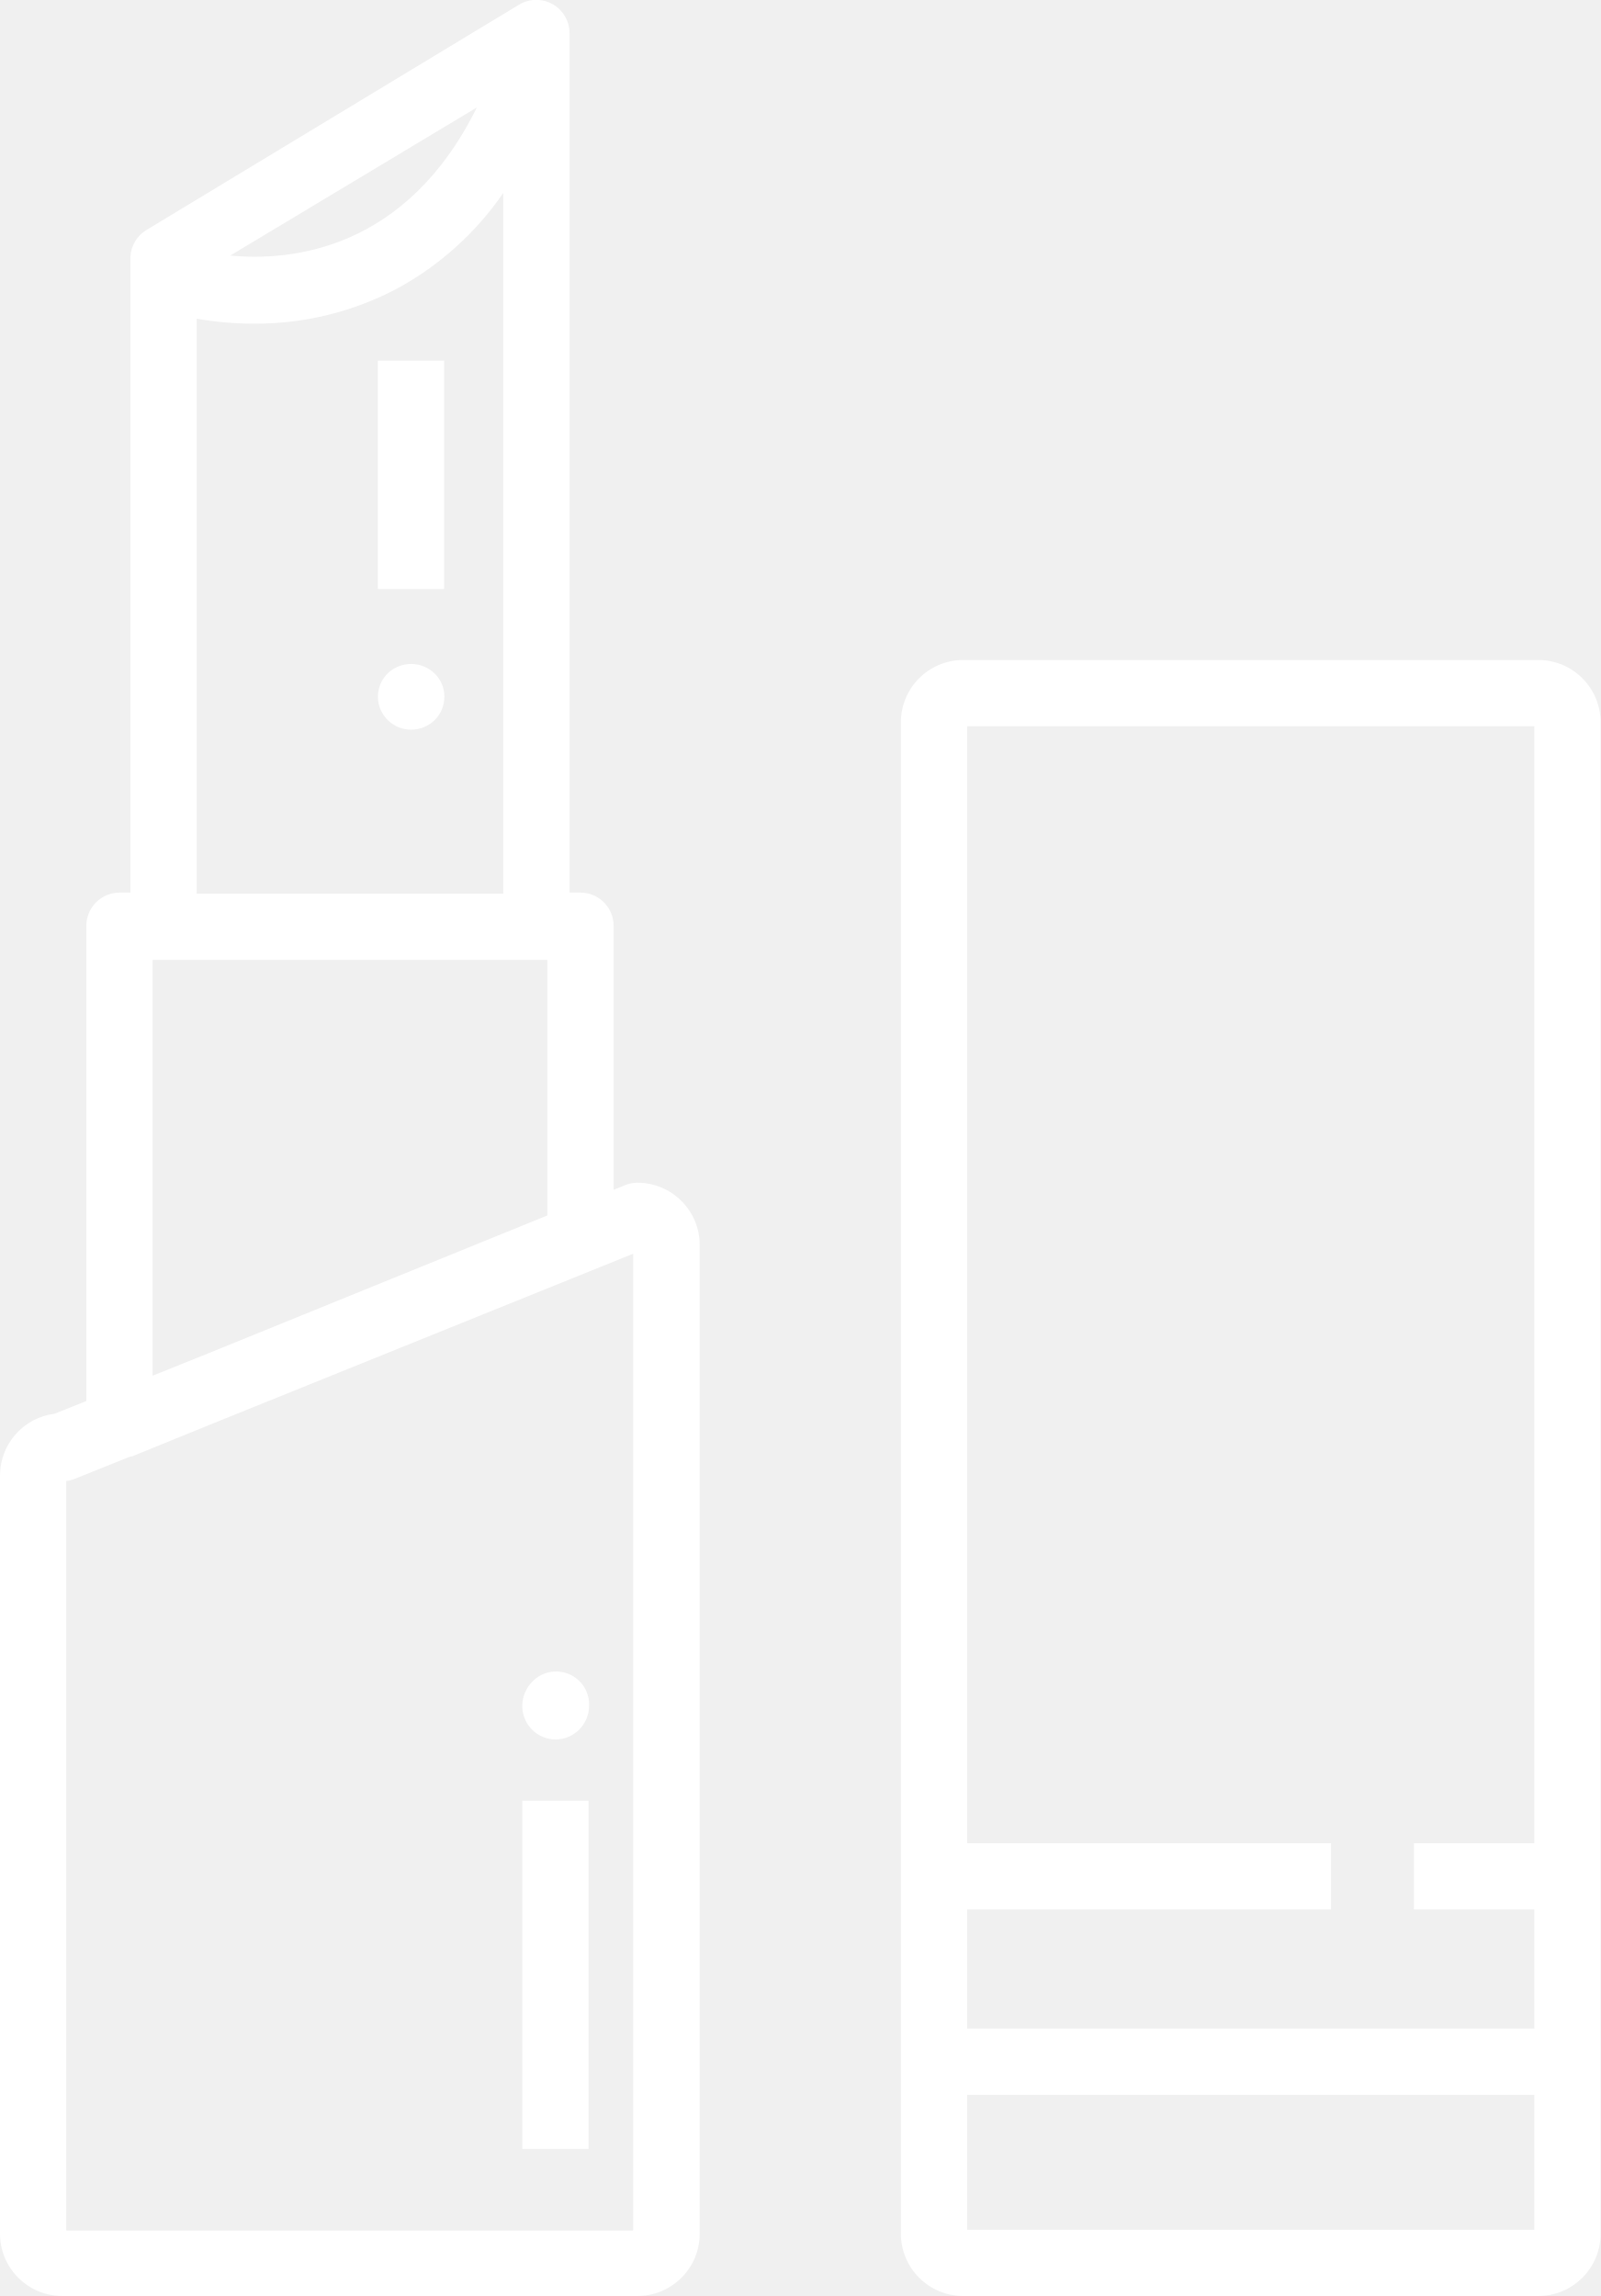
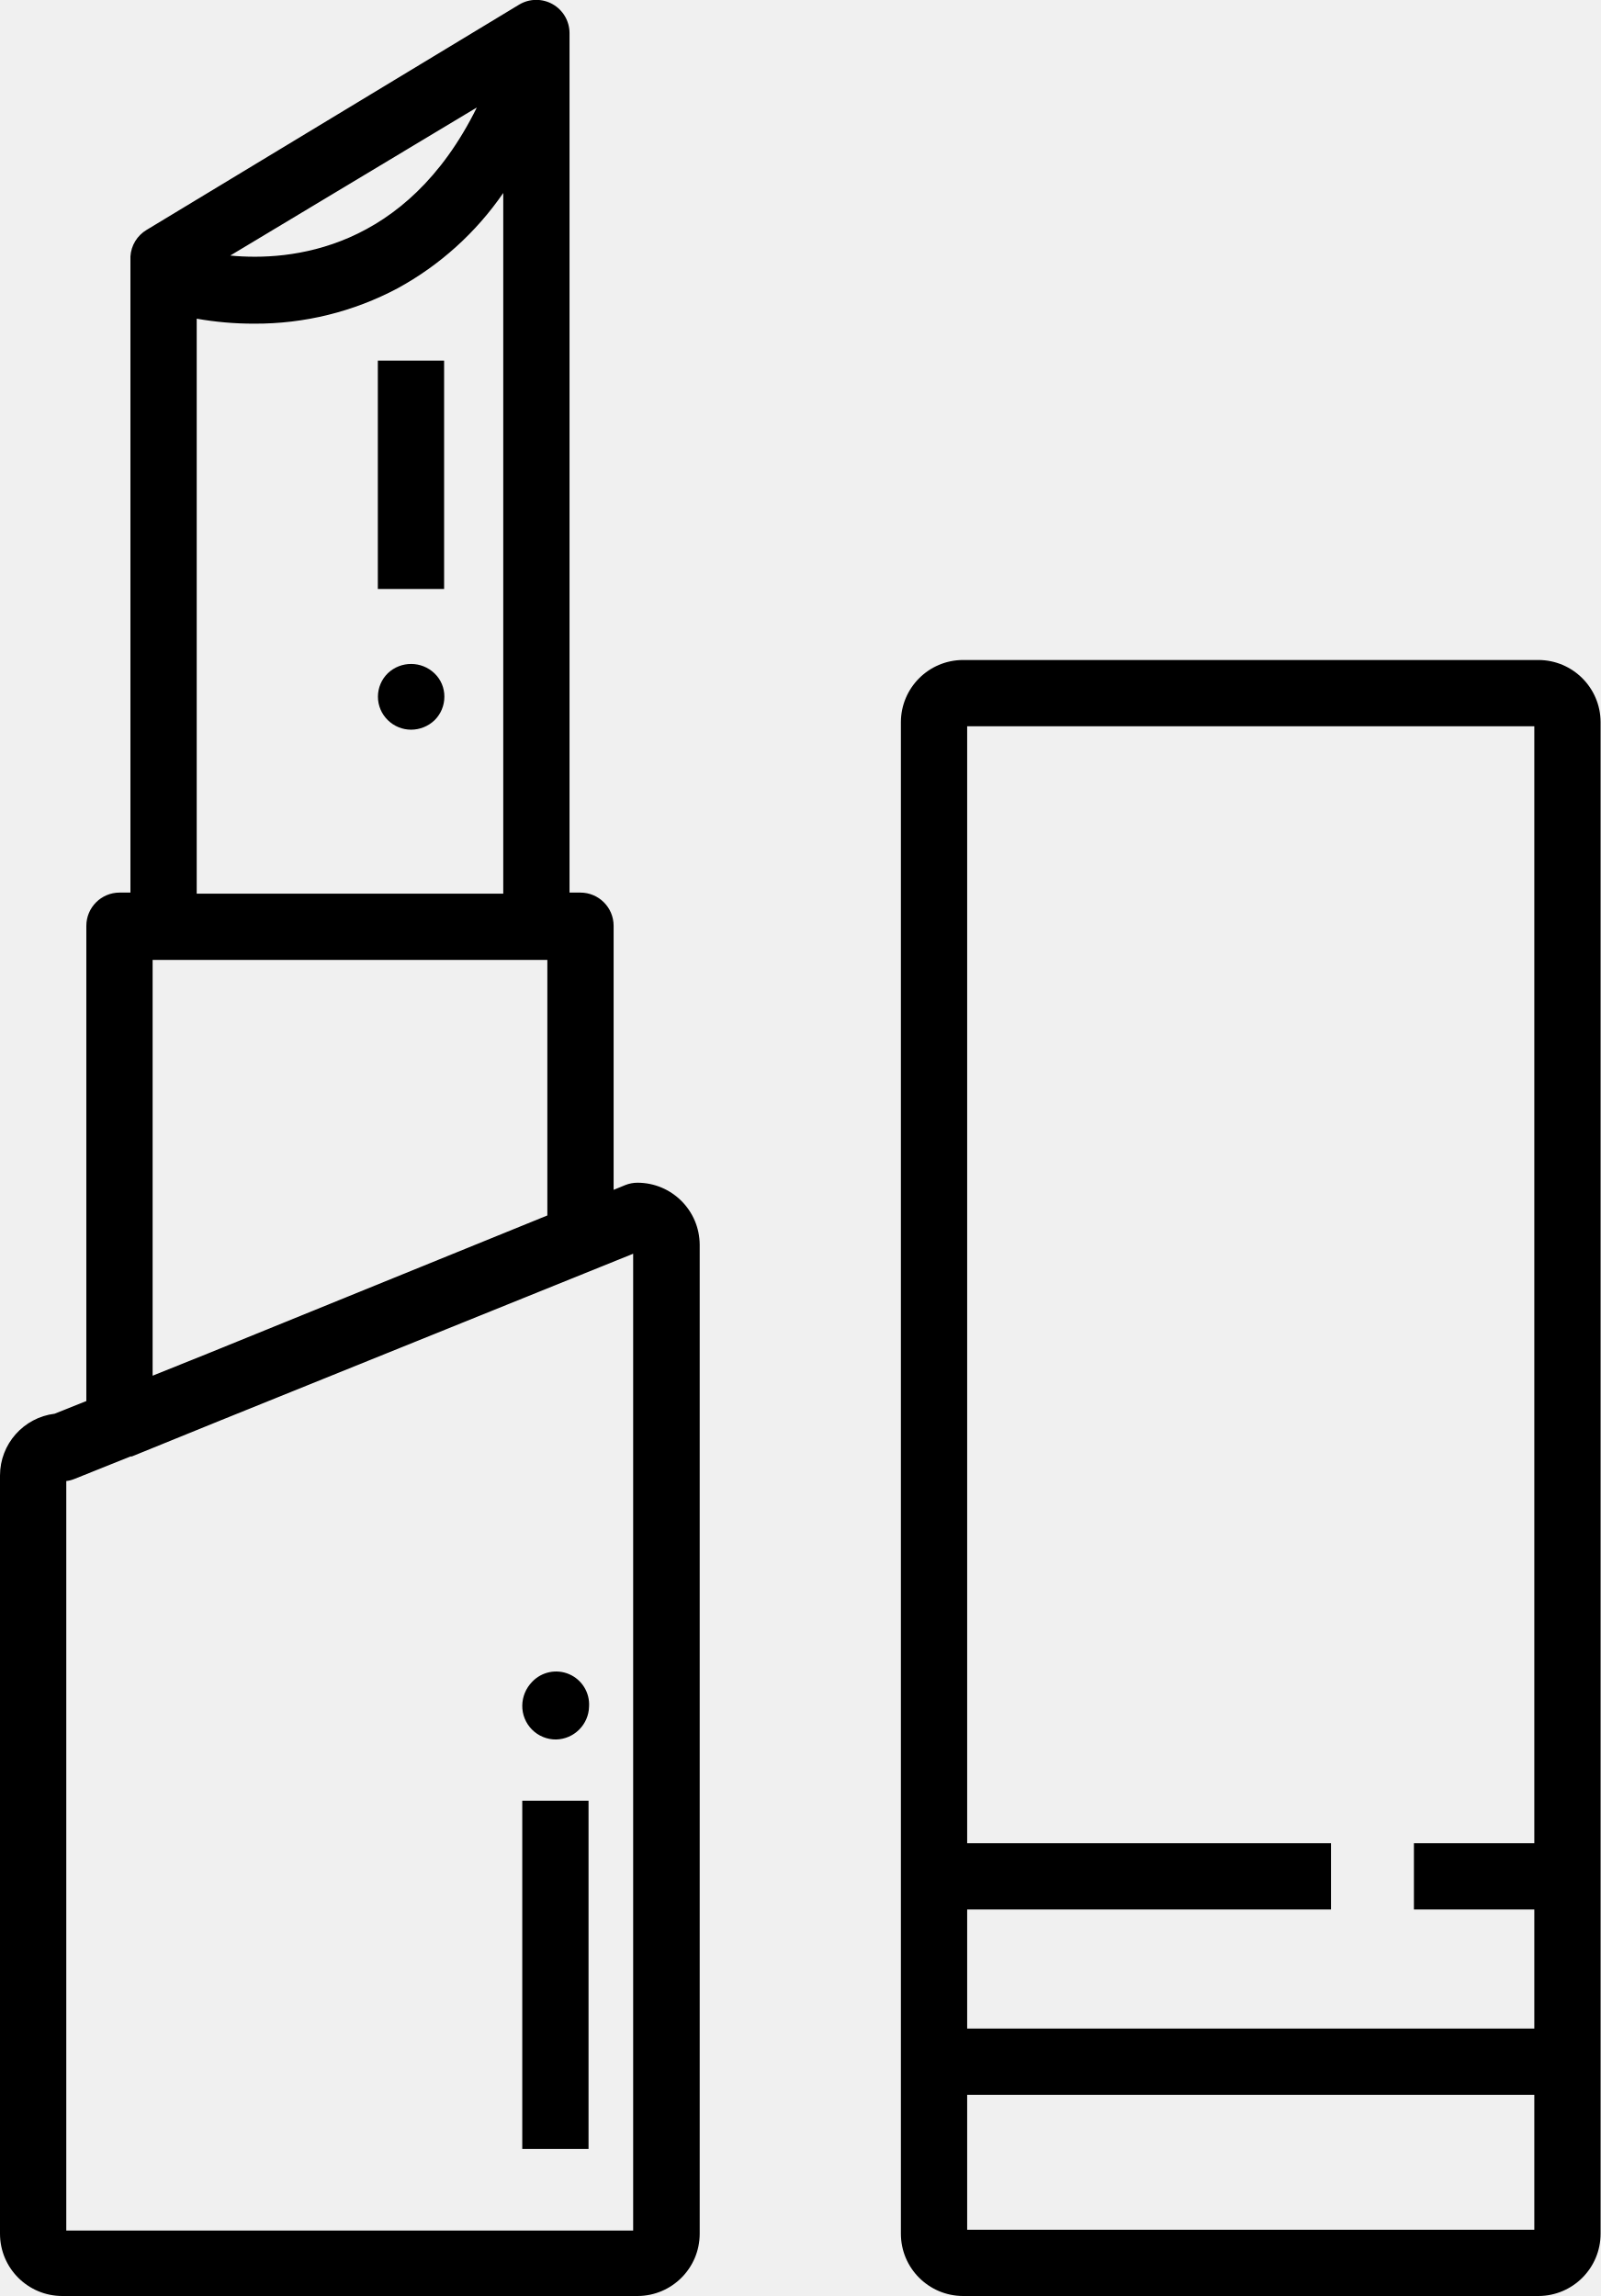
<svg xmlns="http://www.w3.org/2000/svg" id="Layer_1" data-name="Layer 1" viewBox="0 0 60.62 86.97">
-   <path fill="white" d="M18.3,89.26H40.09a2.36,2.36,0,0,0,2.35-2.36V49.44a2.36,2.36,0,0,0-2.35-2.35,1.24,1.24,0,0,0-.47.09l-0.44.18v-10a1.26,1.26,0,0,0-1.26-1.26H37.51V3.54a1.26,1.26,0,0,0-1.9-1.08L21.49,11A1.26,1.26,0,0,0,20.88,12v24.1H20.47a1.26,1.26,0,0,0-1.26,1.26v18l-1.2.48a2.36,2.36,0,0,0-2.07,2.34V86.9A2.36,2.36,0,0,0,18.3,89.26ZM34,6.36c-2.68,5.43-7.07,5.83-9.34,5.61Zm-10.62,8a12.39,12.39,0,0,0,2.19.19A11.44,11.44,0,0,0,31,13.21,11.6,11.6,0,0,0,35,9.6V36.14H23.39V14.32ZM21.72,38.65H36.67v9.68L23.81,53.56l-2.09.84V38.65ZM18.45,58.39a1.17,1.17,0,0,0,.31-0.08l2.12-.85h0.05l3.37-1.37,15.62-6.31v37H18.45V58.39Z" transform="translate(-15.94 -2.29)" />
-   <rect fill="white" x="14.31" y="13.66" width="2.51" height="8.65" />
-   <path fill="white" d="M30.63,27.79a1.24,1.24,0,0,0,0,1.78,1.26,1.26,0,0,0,.88.36,1.29,1.29,0,0,0,.89-0.36,1.25,1.25,0,0,0,.37-0.89,1.21,1.21,0,0,0-.37-0.88A1.28,1.28,0,0,0,30.63,27.79Z" transform="translate(-15.94 -2.29)" />
-   <rect fill="white" x="19.78" y="68.21" width="2.51" height="13.19" />
-   <path fill="white" d="M36.09,66a1.31,1.31,0,0,0-.37.89A1.27,1.27,0,0,0,37,68.18a1.28,1.28,0,0,0,1.25-1.25A1.25,1.25,0,0,0,36.09,66Z" transform="translate(-15.94 -2.29)" />
-   <path fill="white" d="M76.56,86.9V29.64a2.36,2.36,0,0,0-2.35-2.35H52.41a2.36,2.36,0,0,0-2.35,2.35V86.9a2.36,2.36,0,0,0,2.35,2.36h21.8A2.36,2.36,0,0,0,76.56,86.9ZM74.05,29.8V72.11H69.49v2.51h4.56v4.51H52.57V74.62H66.35V72.11H52.57V29.8H74.05ZM52.57,86.75V81.64H74.05v5.11H52.57Z" transform="translate(-15.94 -2.29)" />
+   <path class="white" d="M18.3,89.26H40.09a2.36,2.36,0,0,0,2.35-2.36V49.44a2.36,2.36,0,0,0-2.35-2.35,1.24,1.24,0,0,0-.47.09l-0.44.18v-10a1.26,1.26,0,0,0-1.26-1.26H37.51V3.54a1.26,1.26,0,0,0-1.9-1.08L21.49,11A1.26,1.26,0,0,0,20.88,12v24.1H20.47a1.26,1.26,0,0,0-1.26,1.26v18l-1.2.48a2.36,2.36,0,0,0-2.07,2.34V86.9A2.36,2.36,0,0,0,18.3,89.26ZM34,6.36c-2.68,5.43-7.07,5.83-9.34,5.61Zm-10.62,8a12.39,12.39,0,0,0,2.19.19A11.44,11.44,0,0,0,31,13.21,11.6,11.6,0,0,0,35,9.6V36.14H23.39V14.32ZM21.72,38.65H36.67v9.68L23.81,53.56l-2.09.84V38.65ZM18.45,58.39a1.17,1.17,0,0,0,.31-0.08l2.12-.85h0.05l3.37-1.37,15.62-6.31v37H18.45V58.39Z" transform="translate(-15.94 -2.29)" />
+   <rect class="white" x="14.31" y="13.66" width="2.51" height="8.65" />
+   <path class="white" d="M30.63,27.79a1.24,1.24,0,0,0,0,1.78,1.26,1.26,0,0,0,.88.36,1.29,1.29,0,0,0,.89-0.36,1.25,1.25,0,0,0,.37-0.89,1.21,1.21,0,0,0-.37-0.88A1.28,1.28,0,0,0,30.63,27.79Z" transform="translate(-15.94 -2.29)" />
+   <rect class="white" x="19.78" y="68.21" width="2.51" height="13.19" />
+   <path class="white" d="M36.09,66a1.31,1.31,0,0,0-.37.89A1.27,1.27,0,0,0,37,68.18a1.28,1.28,0,0,0,1.25-1.25A1.25,1.25,0,0,0,36.09,66Z" transform="translate(-15.94 -2.29)" />
+   <path class="white" d="M76.56,86.9V29.64a2.36,2.36,0,0,0-2.35-2.35H52.41a2.36,2.36,0,0,0-2.35,2.35V86.9a2.36,2.36,0,0,0,2.35,2.36h21.8A2.36,2.36,0,0,0,76.56,86.9ZM74.05,29.8V72.11H69.49v2.51h4.56v4.51H52.57V74.62H66.35V72.11H52.57V29.8H74.05ZM52.57,86.75V81.64H74.05v5.11H52.57Z" transform="translate(-15.94 -2.29)" />
</svg>
